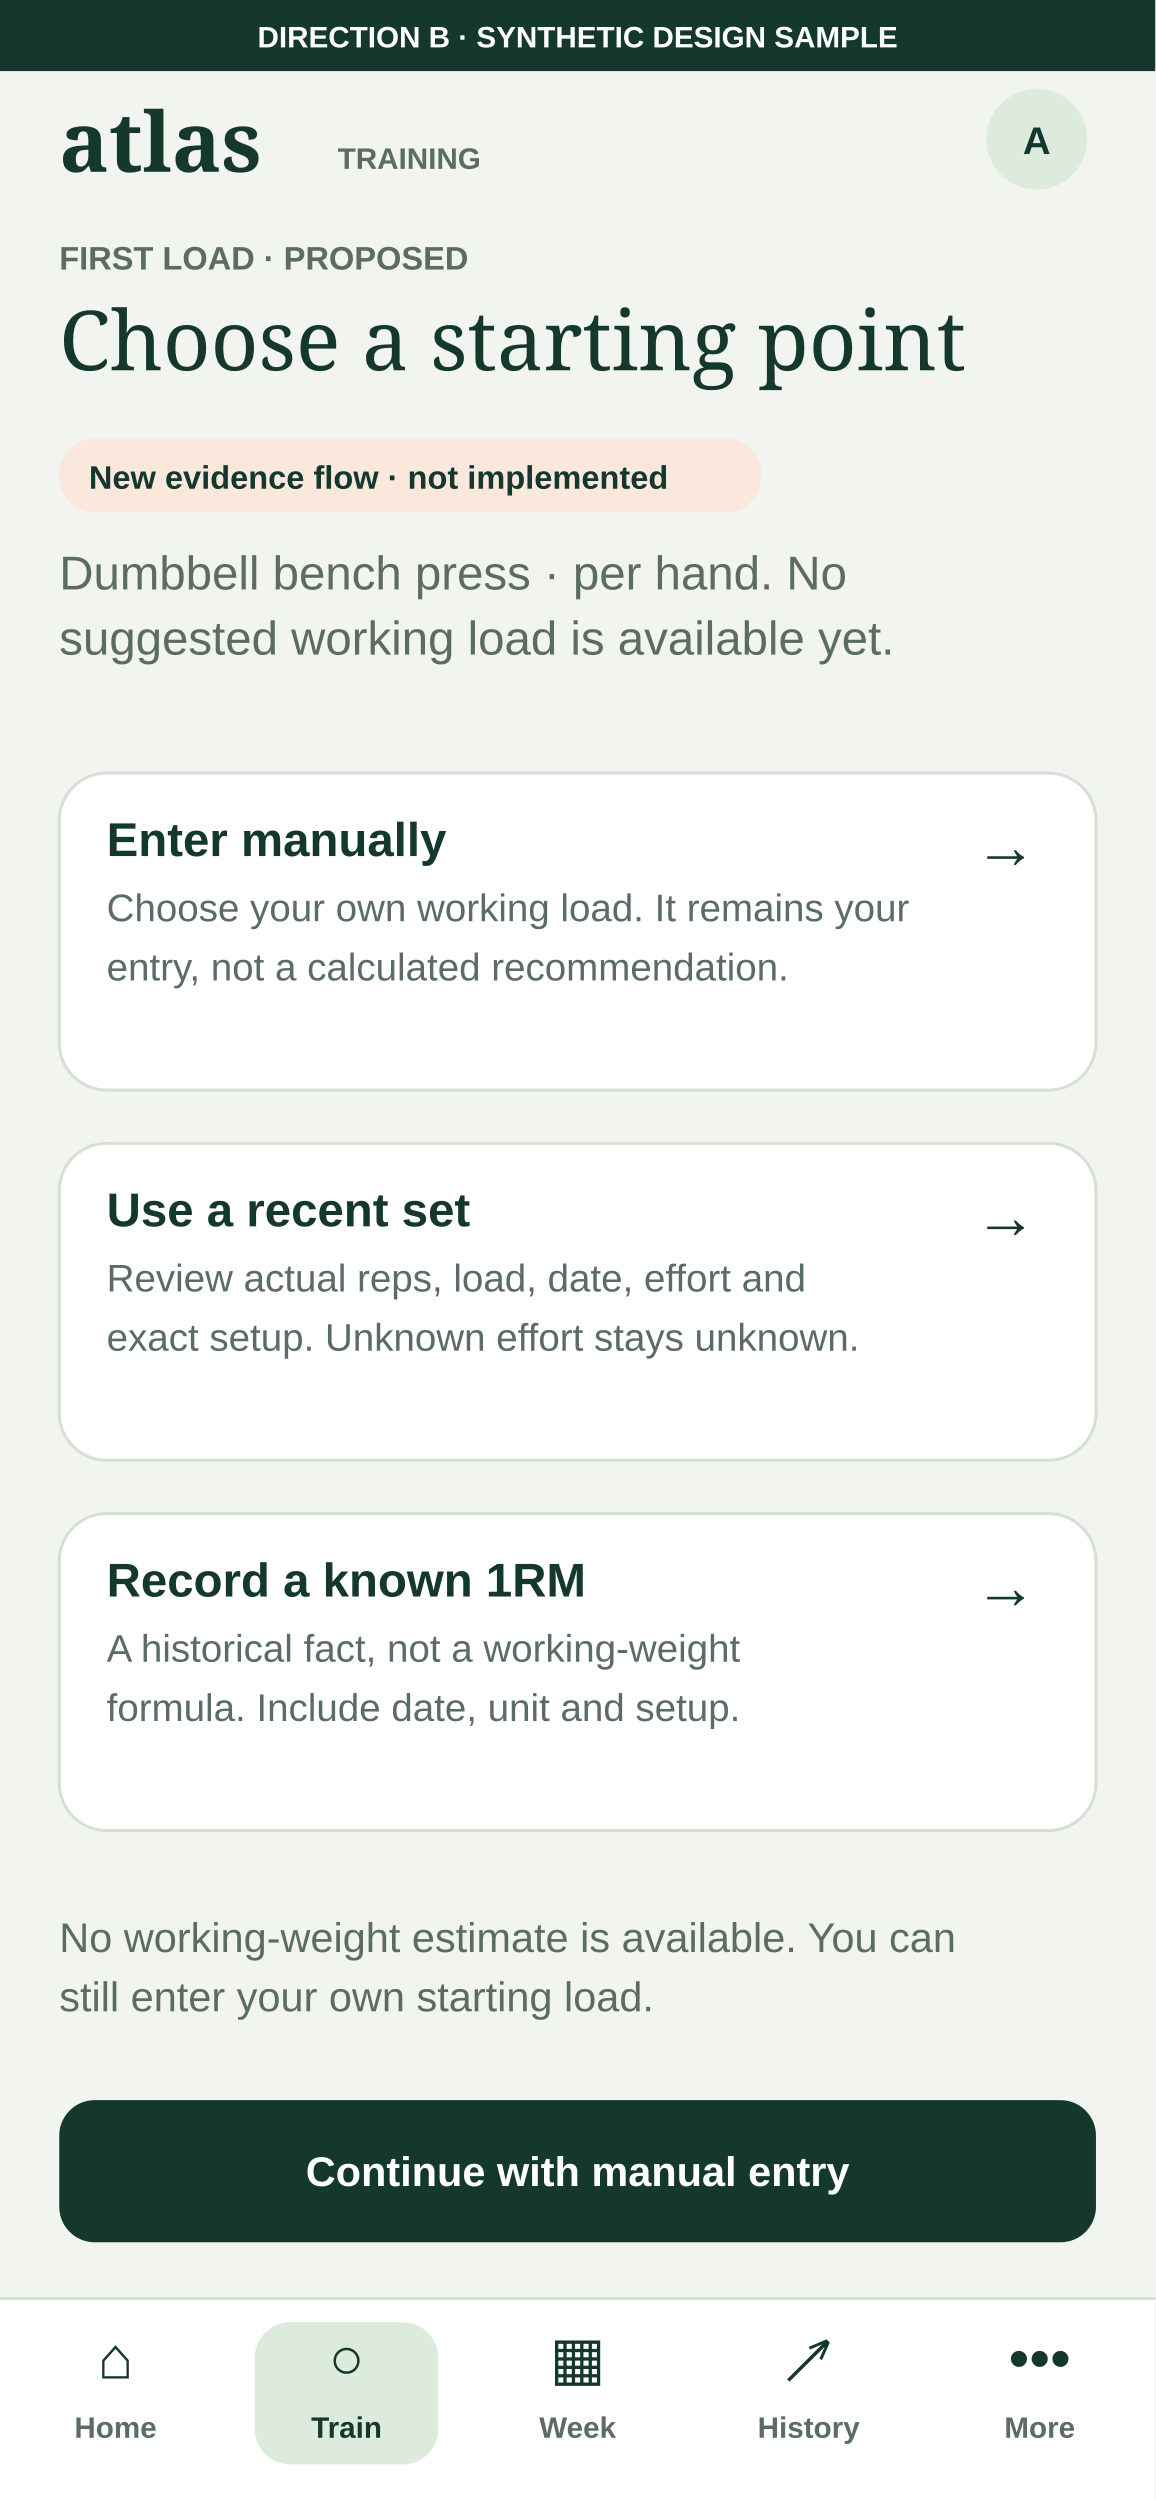
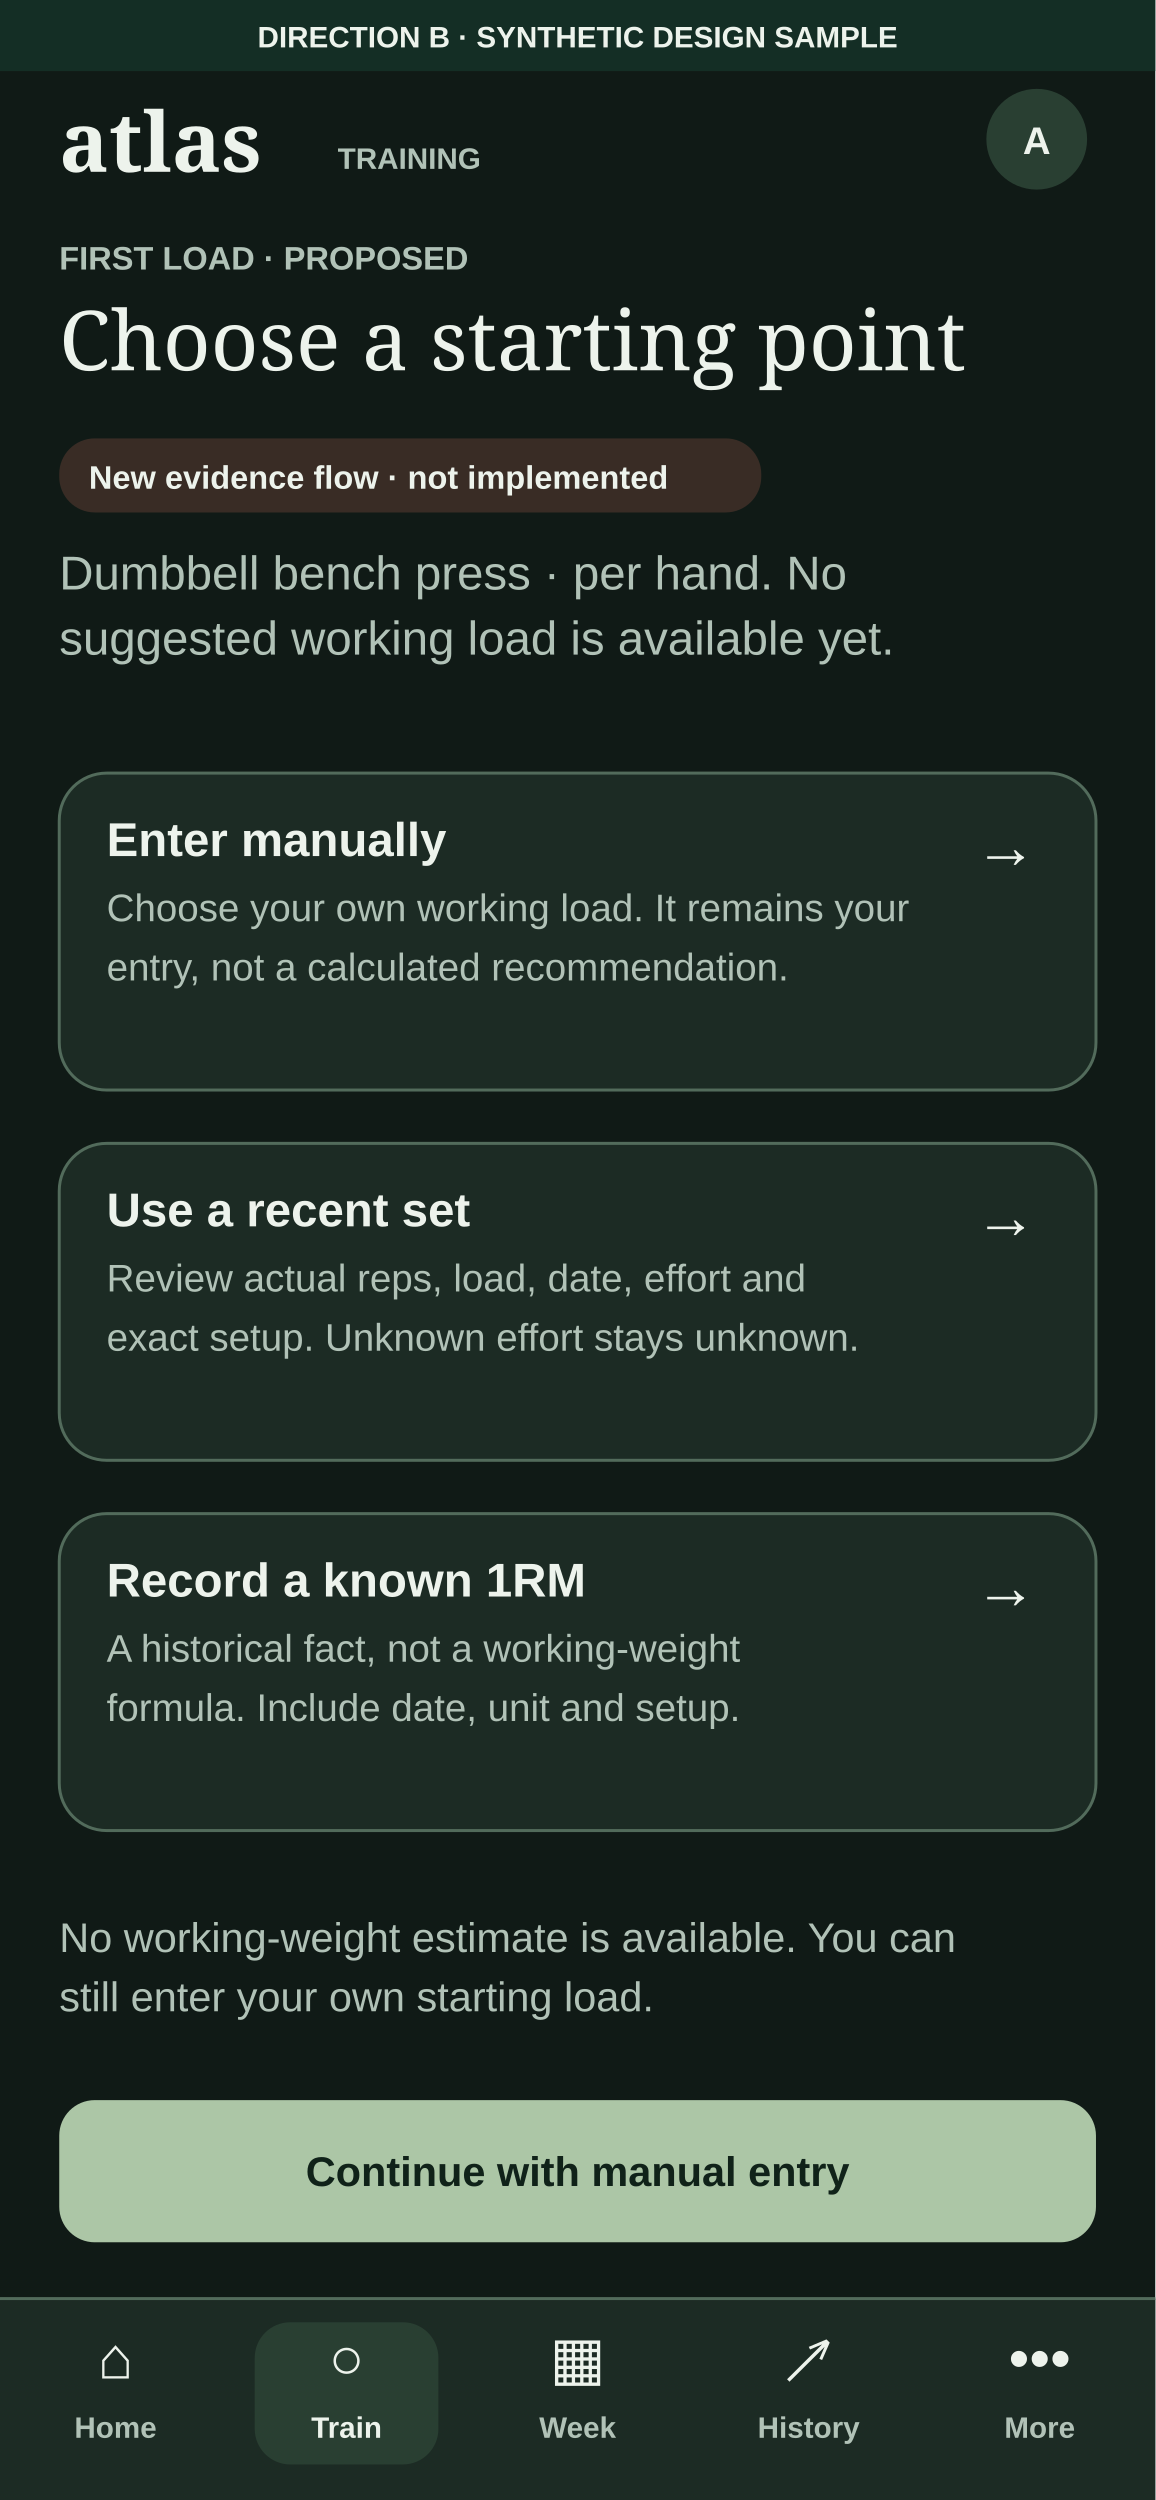
<svg xmlns="http://www.w3.org/2000/svg" width="390" height="844" viewBox="0 0 390 844" role="img" aria-labelledby="title desc">
-   <rect width="390" height="844" fill="#F1F4EF" />
-   <rect x="0" y="0" width="390" height="24" rx="0" fill="#15382E" />
-   <text x="195" y="16" fill="#FFFFFF" font-family="IBM Plex Sans,Arial,Helvetica,sans-serif" font-size="10" font-weight="600" text-anchor="middle">DIRECTION B  ·  SYNTHETIC DESIGN SAMPLE</text>
-   <text x="20" y="58" fill="#15382E" font-family="Libre Baskerville,Georgia,serif" font-size="28" font-weight="600" text-anchor="start">atlas</text>
-   <text x="114" y="57" fill="#5B6D63" font-family="IBM Plex Sans,Arial,Helvetica,sans-serif" font-size="10" font-weight="600" text-anchor="start">TRAINING</text>
-   <circle cx="350" cy="47" r="17" fill="#DDEBDD" />
-   <text x="350" y="52" fill="#15382E" font-family="IBM Plex Sans,Arial,Helvetica,sans-serif" font-size="13" font-weight="600" text-anchor="middle">A</text>
-   <text x="20" y="91" fill="#5B6D63" font-family="IBM Plex Sans,Arial,Helvetica,sans-serif" font-size="11" font-weight="600" text-anchor="start">FIRST LOAD · PROPOSED</text>
-   <text x="20" y="125" fill="#15382E" font-family="Libre Baskerville,Georgia,serif" font-size="28" font-weight="400" text-anchor="start">Choose a starting point</text>
-   <rect x="0" y="776" width="390" height="68" rx="0" fill="#FFFFFF" />
-   <path d="M0 776 L390 776" stroke="#D6DFD5" stroke-width="1" fill="none" />
-   <text x="39" y="803" fill="#15382E" font-family="IBM Plex Sans,Arial,Helvetica,sans-serif" font-size="20" font-weight="500" text-anchor="middle">⌂</text>
-   <text x="39" y="823" fill="#5B6D63" font-family="IBM Plex Sans,Arial,Helvetica,sans-serif" font-size="10" font-weight="600" text-anchor="middle">Home</text>
-   <rect x="86" y="784" width="62" height="48" rx="12" fill="#DDEBDD" />
-   <text x="117" y="803" fill="#15382E" font-family="IBM Plex Sans,Arial,Helvetica,sans-serif" font-size="20" font-weight="500" text-anchor="middle">○</text>
-   <text x="117" y="823" fill="#15382E" font-family="IBM Plex Sans,Arial,Helvetica,sans-serif" font-size="10" font-weight="600" text-anchor="middle">Train</text>
-   <text x="195" y="803" fill="#15382E" font-family="IBM Plex Sans,Arial,Helvetica,sans-serif" font-size="20" font-weight="500" text-anchor="middle">▦</text>
-   <text x="195" y="823" fill="#5B6D63" font-family="IBM Plex Sans,Arial,Helvetica,sans-serif" font-size="10" font-weight="600" text-anchor="middle">Week</text>
-   <text x="273" y="803" fill="#15382E" font-family="IBM Plex Sans,Arial,Helvetica,sans-serif" font-size="20" font-weight="500" text-anchor="middle">↗</text>
-   <text x="273" y="823" fill="#5B6D63" font-family="IBM Plex Sans,Arial,Helvetica,sans-serif" font-size="10" font-weight="600" text-anchor="middle">History</text>
-   <text x="351" y="803" fill="#15382E" font-family="IBM Plex Sans,Arial,Helvetica,sans-serif" font-size="20" font-weight="500" text-anchor="middle">•••</text>
-   <text x="351" y="823" fill="#5B6D63" font-family="IBM Plex Sans,Arial,Helvetica,sans-serif" font-size="10" font-weight="600" text-anchor="middle">More</text>
-   <rect x="20" y="148" width="237.0" height="25" rx="12" fill="#FBE8DC" />
-   <text x="30" y="165" fill="#15382E" font-family="IBM Plex Sans,Arial,Helvetica,sans-serif" font-size="11" font-weight="600" text-anchor="start">New evidence flow · not implemented</text>
-   <text x="20" y="199" fill="#5B6D63" font-family="IBM Plex Sans,Arial,Helvetica,sans-serif" font-size="16" font-weight="400" text-anchor="start">Dumbbell bench press · per hand. No</text>
-   <text x="20" y="221" fill="#5B6D63" font-family="IBM Plex Sans,Arial,Helvetica,sans-serif" font-size="16" font-weight="400" text-anchor="start">suggested working load is available yet.</text>
-   <rect x="20" y="261" width="350" height="107" rx="16" fill="#FFFFFF" stroke="#D6DFD5" />
-   <text x="36" y="289" fill="#15382E" font-family="IBM Plex Sans,Arial,Helvetica,sans-serif" font-size="16" font-weight="600" text-anchor="start">Enter manually</text>
-   <text x="36" y="311" fill="#5B6D63" font-family="IBM Plex Sans,Arial,Helvetica,sans-serif" font-size="13" font-weight="400" text-anchor="start">Choose your own working load. It remains your</text>
-   <text x="36" y="331" fill="#5B6D63" font-family="IBM Plex Sans,Arial,Helvetica,sans-serif" font-size="13" font-weight="400" text-anchor="start">entry, not a calculated recommendation.</text>
-   <text x="350" y="293" fill="#15382E" font-family="IBM Plex Sans,Arial,Helvetica,sans-serif" font-size="21" font-weight="400" text-anchor="end">→</text>
-   <rect x="20" y="386" width="350" height="107" rx="16" fill="#FFFFFF" stroke="#D6DFD5" />
-   <text x="36" y="414" fill="#15382E" font-family="IBM Plex Sans,Arial,Helvetica,sans-serif" font-size="16" font-weight="600" text-anchor="start">Use a recent set</text>
-   <text x="36" y="436" fill="#5B6D63" font-family="IBM Plex Sans,Arial,Helvetica,sans-serif" font-size="13" font-weight="400" text-anchor="start">Review actual reps, load, date, effort and</text>
-   <text x="36" y="456" fill="#5B6D63" font-family="IBM Plex Sans,Arial,Helvetica,sans-serif" font-size="13" font-weight="400" text-anchor="start">exact setup. Unknown effort stays unknown.</text>
-   <text x="350" y="418" fill="#15382E" font-family="IBM Plex Sans,Arial,Helvetica,sans-serif" font-size="21" font-weight="400" text-anchor="end">→</text>
-   <rect x="20" y="511" width="350" height="107" rx="16" fill="#FFFFFF" stroke="#D6DFD5" />
-   <text x="36" y="539" fill="#15382E" font-family="IBM Plex Sans,Arial,Helvetica,sans-serif" font-size="16" font-weight="600" text-anchor="start">Record a known 1RM</text>
-   <text x="36" y="561" fill="#5B6D63" font-family="IBM Plex Sans,Arial,Helvetica,sans-serif" font-size="13" font-weight="400" text-anchor="start">A historical fact, not a working-weight</text>
-   <text x="36" y="581" fill="#5B6D63" font-family="IBM Plex Sans,Arial,Helvetica,sans-serif" font-size="13" font-weight="400" text-anchor="start">formula. Include date, unit and setup.</text>
-   <text x="350" y="543" fill="#15382E" font-family="IBM Plex Sans,Arial,Helvetica,sans-serif" font-size="21" font-weight="400" text-anchor="end">→</text>
-   <text x="20" y="659" fill="#5B6D63" font-family="IBM Plex Sans,Arial,Helvetica,sans-serif" font-size="14" font-weight="400" text-anchor="start">No working-weight estimate is available. You can</text>
-   <text x="20" y="679" fill="#5B6D63" font-family="IBM Plex Sans,Arial,Helvetica,sans-serif" font-size="14" font-weight="400" text-anchor="start">still enter your own starting load.</text>
-   <rect x="20" y="709" width="350" height="48" rx="12" fill="#15382E" />
-   <text x="195.0" y="738.0" fill="#FFFFFF" font-family="IBM Plex Sans,Arial,Helvetica,sans-serif" font-size="14" font-weight="600" text-anchor="middle">Continue with manual entry</text>
+   <rect width="390" height="844" fill="#101A16" />
+   <rect x="0" y="0" width="390" height="24" rx="0" fill="#142E25" />
+   <text x="195" y="16" fill="#EDF3EC" font-family="IBM Plex Sans,Arial,Helvetica,sans-serif" font-size="10" font-weight="600" text-anchor="middle">DIRECTION B  ·  SYNTHETIC DESIGN SAMPLE</text>
+   <text x="20" y="58" fill="#EDF3EC" font-family="Libre Baskerville,Georgia,serif" font-size="28" font-weight="600" text-anchor="start">atlas</text>
+   <text x="114" y="57" fill="#B1C2B7" font-family="IBM Plex Sans,Arial,Helvetica,sans-serif" font-size="10" font-weight="600" text-anchor="start">TRAINING</text>
+   <circle cx="350" cy="47" r="17" fill="#293F32" />
+   <text x="350" y="52" fill="#EDF3EC" font-family="IBM Plex Sans,Arial,Helvetica,sans-serif" font-size="13" font-weight="600" text-anchor="middle">A</text>
+   <text x="20" y="91" fill="#B1C2B7" font-family="IBM Plex Sans,Arial,Helvetica,sans-serif" font-size="11" font-weight="600" text-anchor="start">FIRST LOAD · PROPOSED</text>
+   <text x="20" y="125" fill="#EDF3EC" font-family="Libre Baskerville,Georgia,serif" font-size="28" font-weight="400" text-anchor="start">Choose a starting point</text>
+   <rect x="0" y="776" width="390" height="68" rx="0" fill="#1C2B24" />
+   <path d="M0 776 L390 776" stroke="#526B5B" stroke-width="1" fill="none" />
+   <text x="39" y="803" fill="#EDF3EC" font-family="IBM Plex Sans,Arial,Helvetica,sans-serif" font-size="20" font-weight="500" text-anchor="middle">⌂</text>
+   <text x="39" y="823" fill="#B1C2B7" font-family="IBM Plex Sans,Arial,Helvetica,sans-serif" font-size="10" font-weight="600" text-anchor="middle">Home</text>
+   <rect x="86" y="784" width="62" height="48" rx="12" fill="#293F32" />
+   <text x="117" y="803" fill="#EDF3EC" font-family="IBM Plex Sans,Arial,Helvetica,sans-serif" font-size="20" font-weight="500" text-anchor="middle">○</text>
+   <text x="117" y="823" fill="#EDF3EC" font-family="IBM Plex Sans,Arial,Helvetica,sans-serif" font-size="10" font-weight="600" text-anchor="middle">Train</text>
+   <text x="195" y="803" fill="#EDF3EC" font-family="IBM Plex Sans,Arial,Helvetica,sans-serif" font-size="20" font-weight="500" text-anchor="middle">▦</text>
+   <text x="195" y="823" fill="#B1C2B7" font-family="IBM Plex Sans,Arial,Helvetica,sans-serif" font-size="10" font-weight="600" text-anchor="middle">Week</text>
+   <text x="273" y="803" fill="#EDF3EC" font-family="IBM Plex Sans,Arial,Helvetica,sans-serif" font-size="20" font-weight="500" text-anchor="middle">↗</text>
+   <text x="273" y="823" fill="#B1C2B7" font-family="IBM Plex Sans,Arial,Helvetica,sans-serif" font-size="10" font-weight="600" text-anchor="middle">History</text>
+   <text x="351" y="803" fill="#EDF3EC" font-family="IBM Plex Sans,Arial,Helvetica,sans-serif" font-size="20" font-weight="500" text-anchor="middle">•••</text>
+   <text x="351" y="823" fill="#B1C2B7" font-family="IBM Plex Sans,Arial,Helvetica,sans-serif" font-size="10" font-weight="600" text-anchor="middle">More</text>
+   <rect x="20" y="148" width="237.0" height="25" rx="12" fill="#392C25" />
+   <text x="30" y="165" fill="#EDF3EC" font-family="IBM Plex Sans,Arial,Helvetica,sans-serif" font-size="11" font-weight="600" text-anchor="start">New evidence flow · not implemented</text>
+   <text x="20" y="199" fill="#B1C2B7" font-family="IBM Plex Sans,Arial,Helvetica,sans-serif" font-size="16" font-weight="400" text-anchor="start">Dumbbell bench press · per hand. No</text>
+   <text x="20" y="221" fill="#B1C2B7" font-family="IBM Plex Sans,Arial,Helvetica,sans-serif" font-size="16" font-weight="400" text-anchor="start">suggested working load is available yet.</text>
+   <rect x="20" y="261" width="350" height="107" rx="16" fill="#1C2B24" stroke="#526B5B" />
+   <text x="36" y="289" fill="#EDF3EC" font-family="IBM Plex Sans,Arial,Helvetica,sans-serif" font-size="16" font-weight="600" text-anchor="start">Enter manually</text>
+   <text x="36" y="311" fill="#B1C2B7" font-family="IBM Plex Sans,Arial,Helvetica,sans-serif" font-size="13" font-weight="400" text-anchor="start">Choose your own working load. It remains your</text>
+   <text x="36" y="331" fill="#B1C2B7" font-family="IBM Plex Sans,Arial,Helvetica,sans-serif" font-size="13" font-weight="400" text-anchor="start">entry, not a calculated recommendation.</text>
+   <text x="350" y="293" fill="#EDF3EC" font-family="IBM Plex Sans,Arial,Helvetica,sans-serif" font-size="21" font-weight="400" text-anchor="end">→</text>
+   <rect x="20" y="386" width="350" height="107" rx="16" fill="#1C2B24" stroke="#526B5B" />
+   <text x="36" y="414" fill="#EDF3EC" font-family="IBM Plex Sans,Arial,Helvetica,sans-serif" font-size="16" font-weight="600" text-anchor="start">Use a recent set</text>
+   <text x="36" y="436" fill="#B1C2B7" font-family="IBM Plex Sans,Arial,Helvetica,sans-serif" font-size="13" font-weight="400" text-anchor="start">Review actual reps, load, date, effort and</text>
+   <text x="36" y="456" fill="#B1C2B7" font-family="IBM Plex Sans,Arial,Helvetica,sans-serif" font-size="13" font-weight="400" text-anchor="start">exact setup. Unknown effort stays unknown.</text>
+   <text x="350" y="418" fill="#EDF3EC" font-family="IBM Plex Sans,Arial,Helvetica,sans-serif" font-size="21" font-weight="400" text-anchor="end">→</text>
+   <rect x="20" y="511" width="350" height="107" rx="16" fill="#1C2B24" stroke="#526B5B" />
+   <text x="36" y="539" fill="#EDF3EC" font-family="IBM Plex Sans,Arial,Helvetica,sans-serif" font-size="16" font-weight="600" text-anchor="start">Record a known 1RM</text>
+   <text x="36" y="561" fill="#B1C2B7" font-family="IBM Plex Sans,Arial,Helvetica,sans-serif" font-size="13" font-weight="400" text-anchor="start">A historical fact, not a working-weight</text>
+   <text x="36" y="581" fill="#B1C2B7" font-family="IBM Plex Sans,Arial,Helvetica,sans-serif" font-size="13" font-weight="400" text-anchor="start">formula. Include date, unit and setup.</text>
+   <text x="350" y="543" fill="#EDF3EC" font-family="IBM Plex Sans,Arial,Helvetica,sans-serif" font-size="21" font-weight="400" text-anchor="end">→</text>
+   <text x="20" y="659" fill="#B1C2B7" font-family="IBM Plex Sans,Arial,Helvetica,sans-serif" font-size="14" font-weight="400" text-anchor="start">No working-weight estimate is available. You can</text>
+   <text x="20" y="679" fill="#B1C2B7" font-family="IBM Plex Sans,Arial,Helvetica,sans-serif" font-size="14" font-weight="400" text-anchor="start">still enter your own starting load.</text>
+   <rect x="20" y="709" width="350" height="48" rx="12" fill="#ACC6A6" />
+   <text x="195.0" y="738.0" fill="#102219" font-family="IBM Plex Sans,Arial,Helvetica,sans-serif" font-size="14" font-weight="600" text-anchor="middle">Continue with manual entry</text>
</svg>
